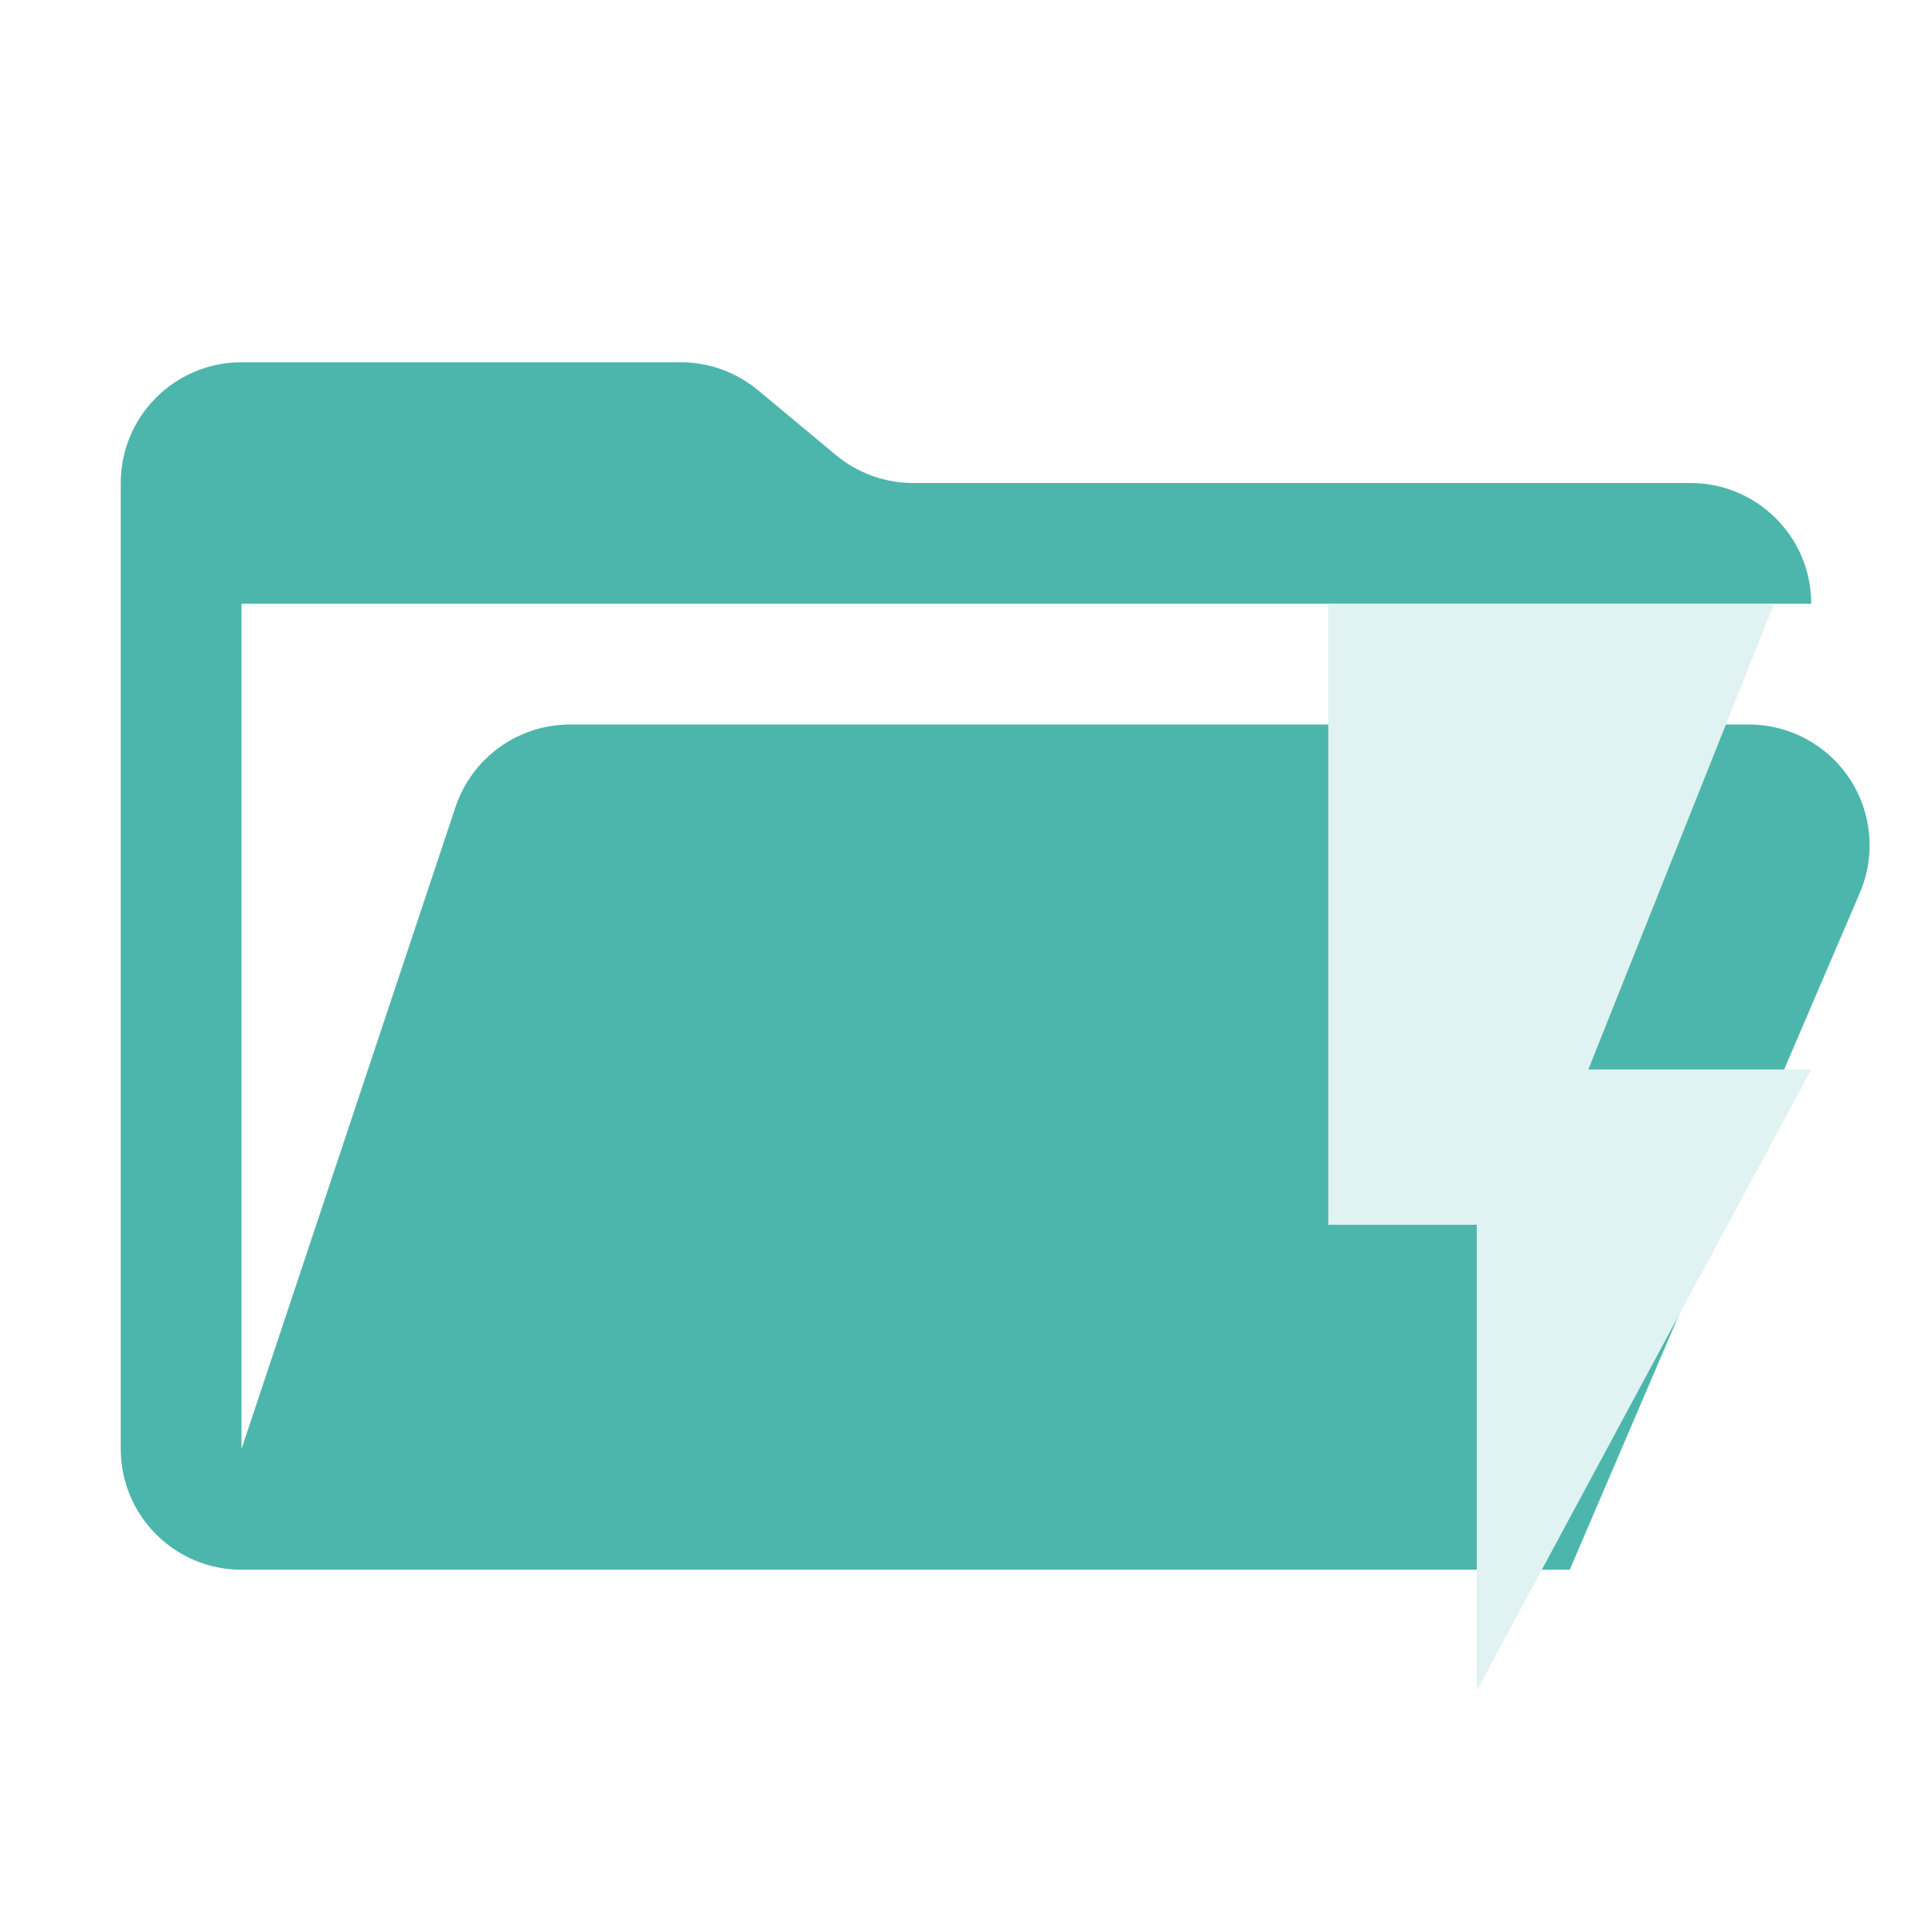
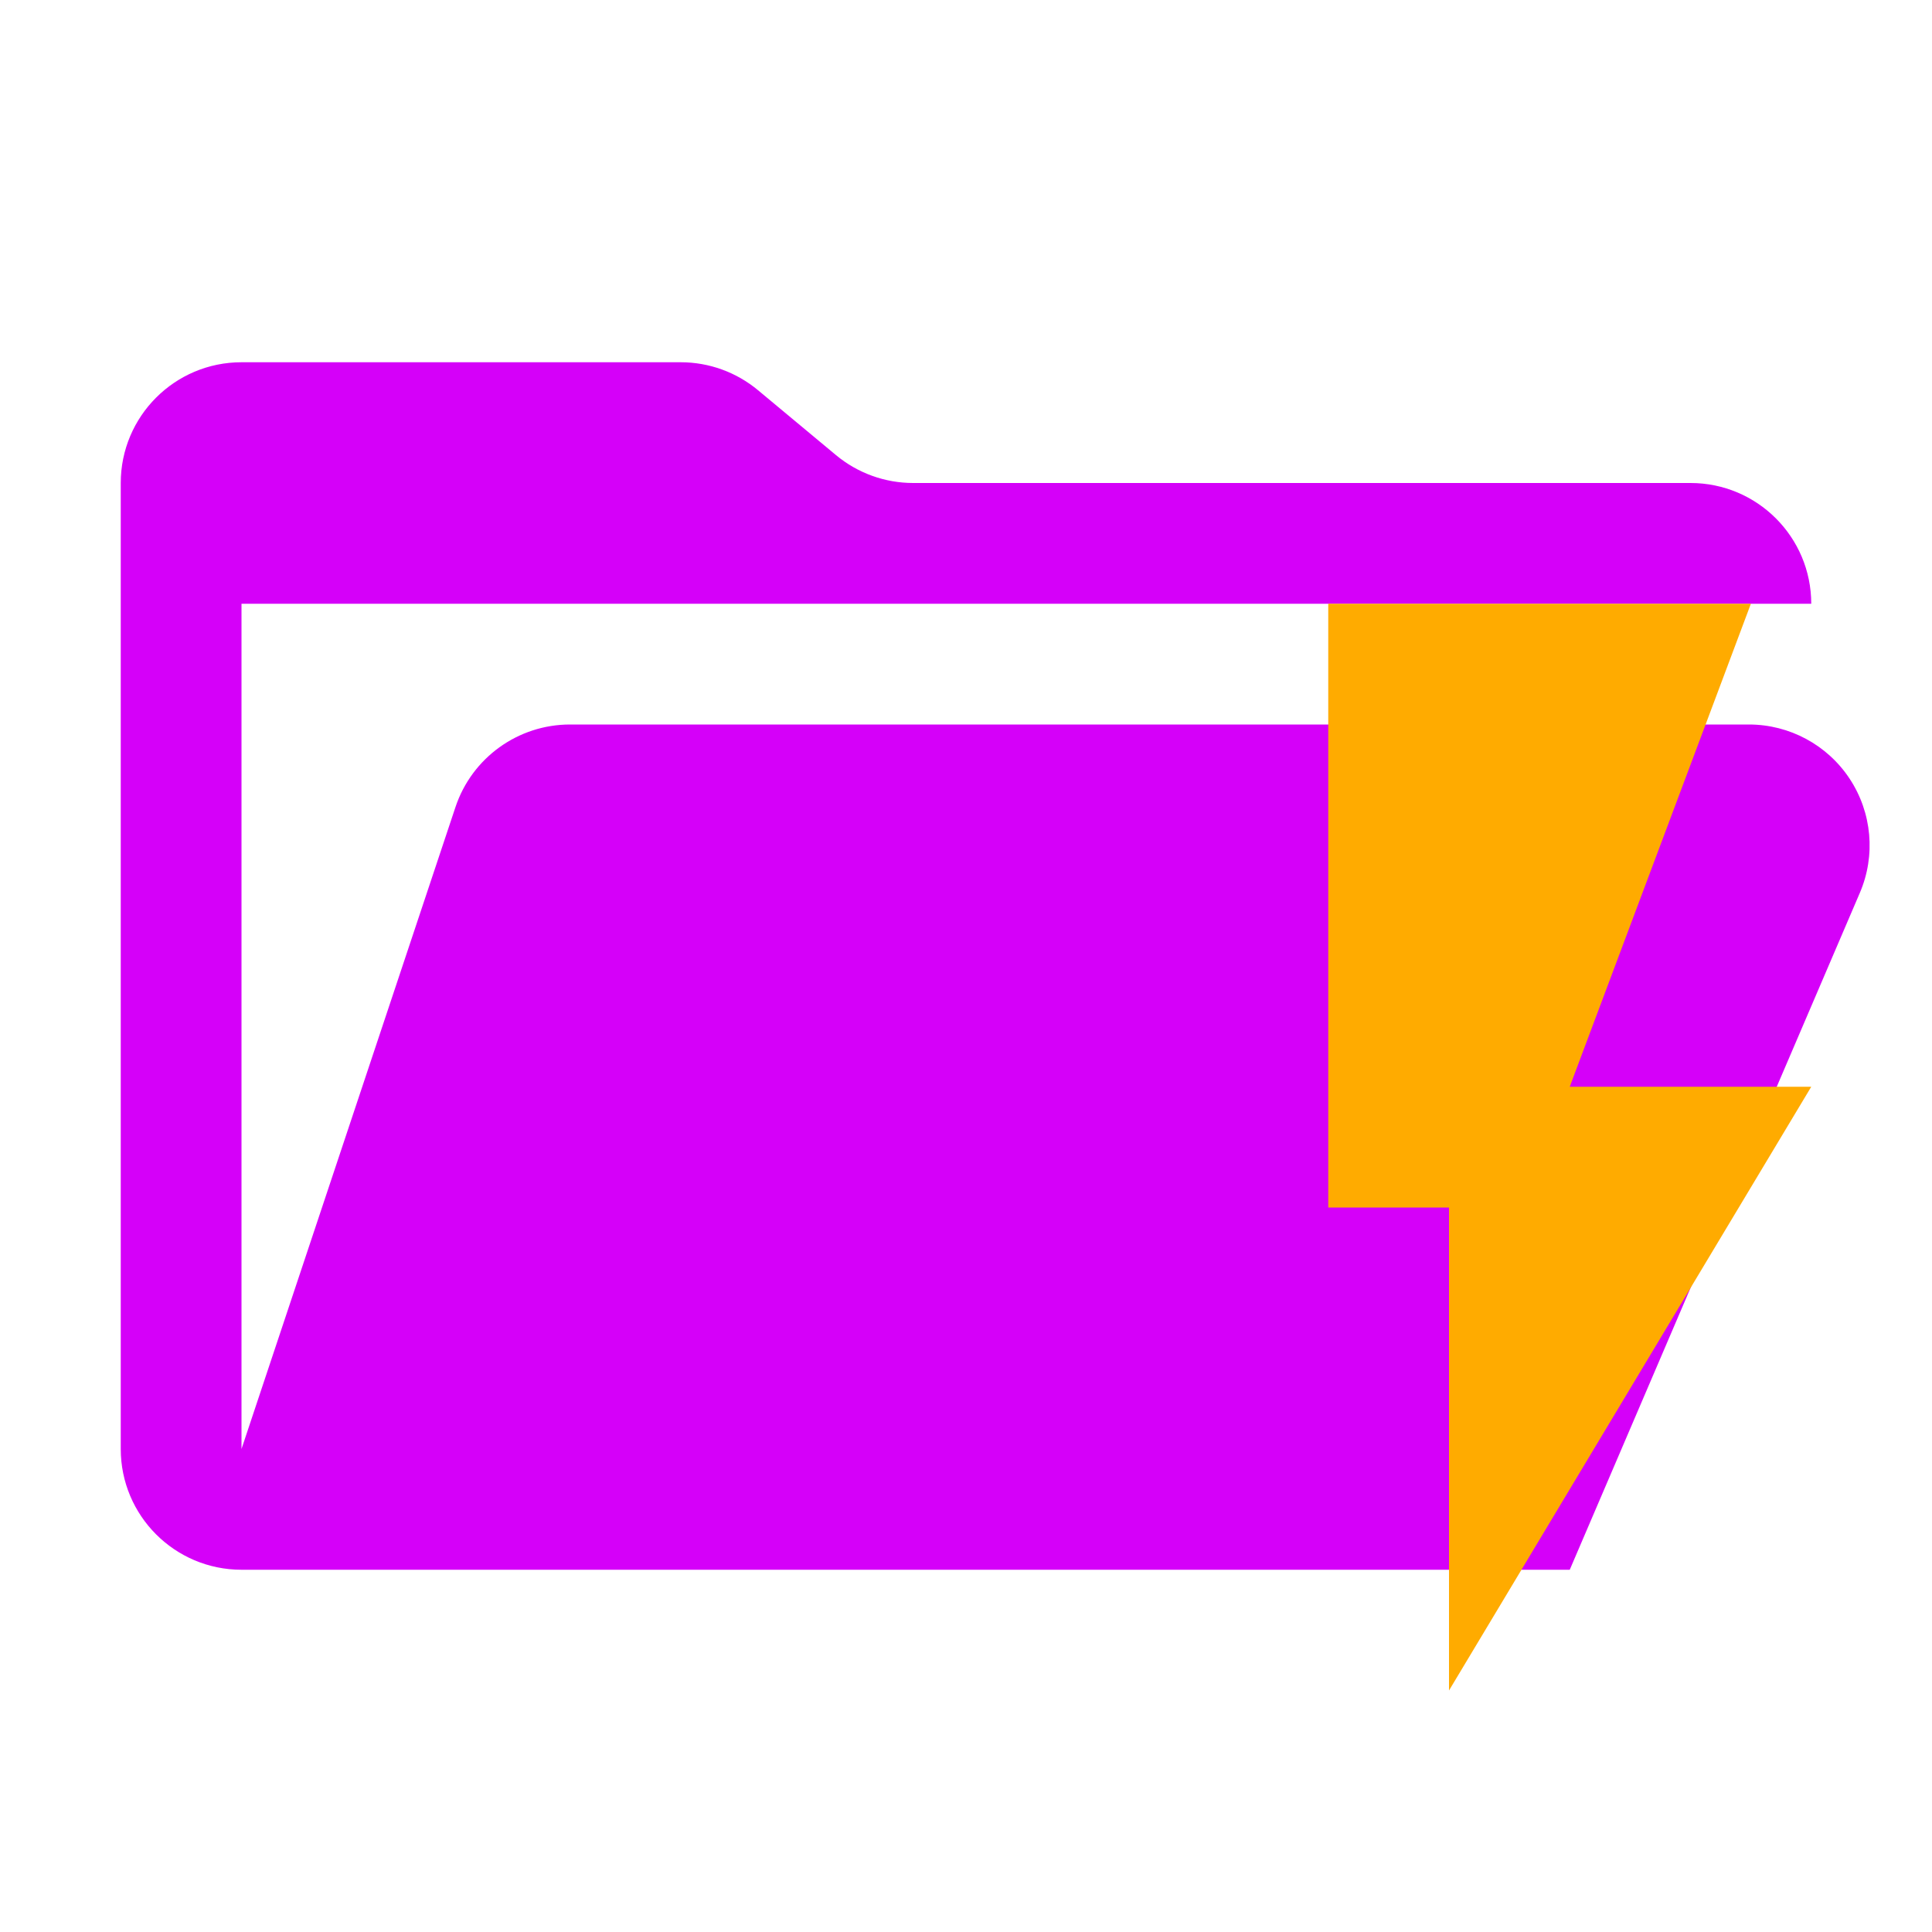
<svg xmlns="http://www.w3.org/2000/svg" viewBox="0 0 32 32">
-   <path fill="#4db6ac" d="M28.967 12H9.442a2 2 0 0 0-1.898 1.368L4 24V10h26a2 2 0 0 0-2-2H15.124a2 2 0 0 1-1.28-.464l-1.288-1.072A2 2 0 0 0 11.276 6H4a2 2 0 0 0-2 2v16a2 2 0 0 0 2 2h22l4.805-11.212A2 2 0 0 0 28.967 12" />
-   <path fill="#e0f2f1" d="M22 10v10.286h2.46V28L30 17.714h-3.692L29.384 10z" />
+   <path fill="#D500F9" d="M28.967 12H9.442a2 2 0 00-1.898 1.368L4 24V10h26a2 2 0 00-2-2H15.124a2 2 0 01-1.28-.464l-1.288-1.072A2 2 0 0011.276 6H4a2 2 0 00-2 2v16a2 2 0 002 2h22l4.805-11.212A2 2 0 0028.967 12" />
+   <path fill="#ffab00" d="M22 10v10h2v8l6-10h-4l3-8z" />
</svg>
